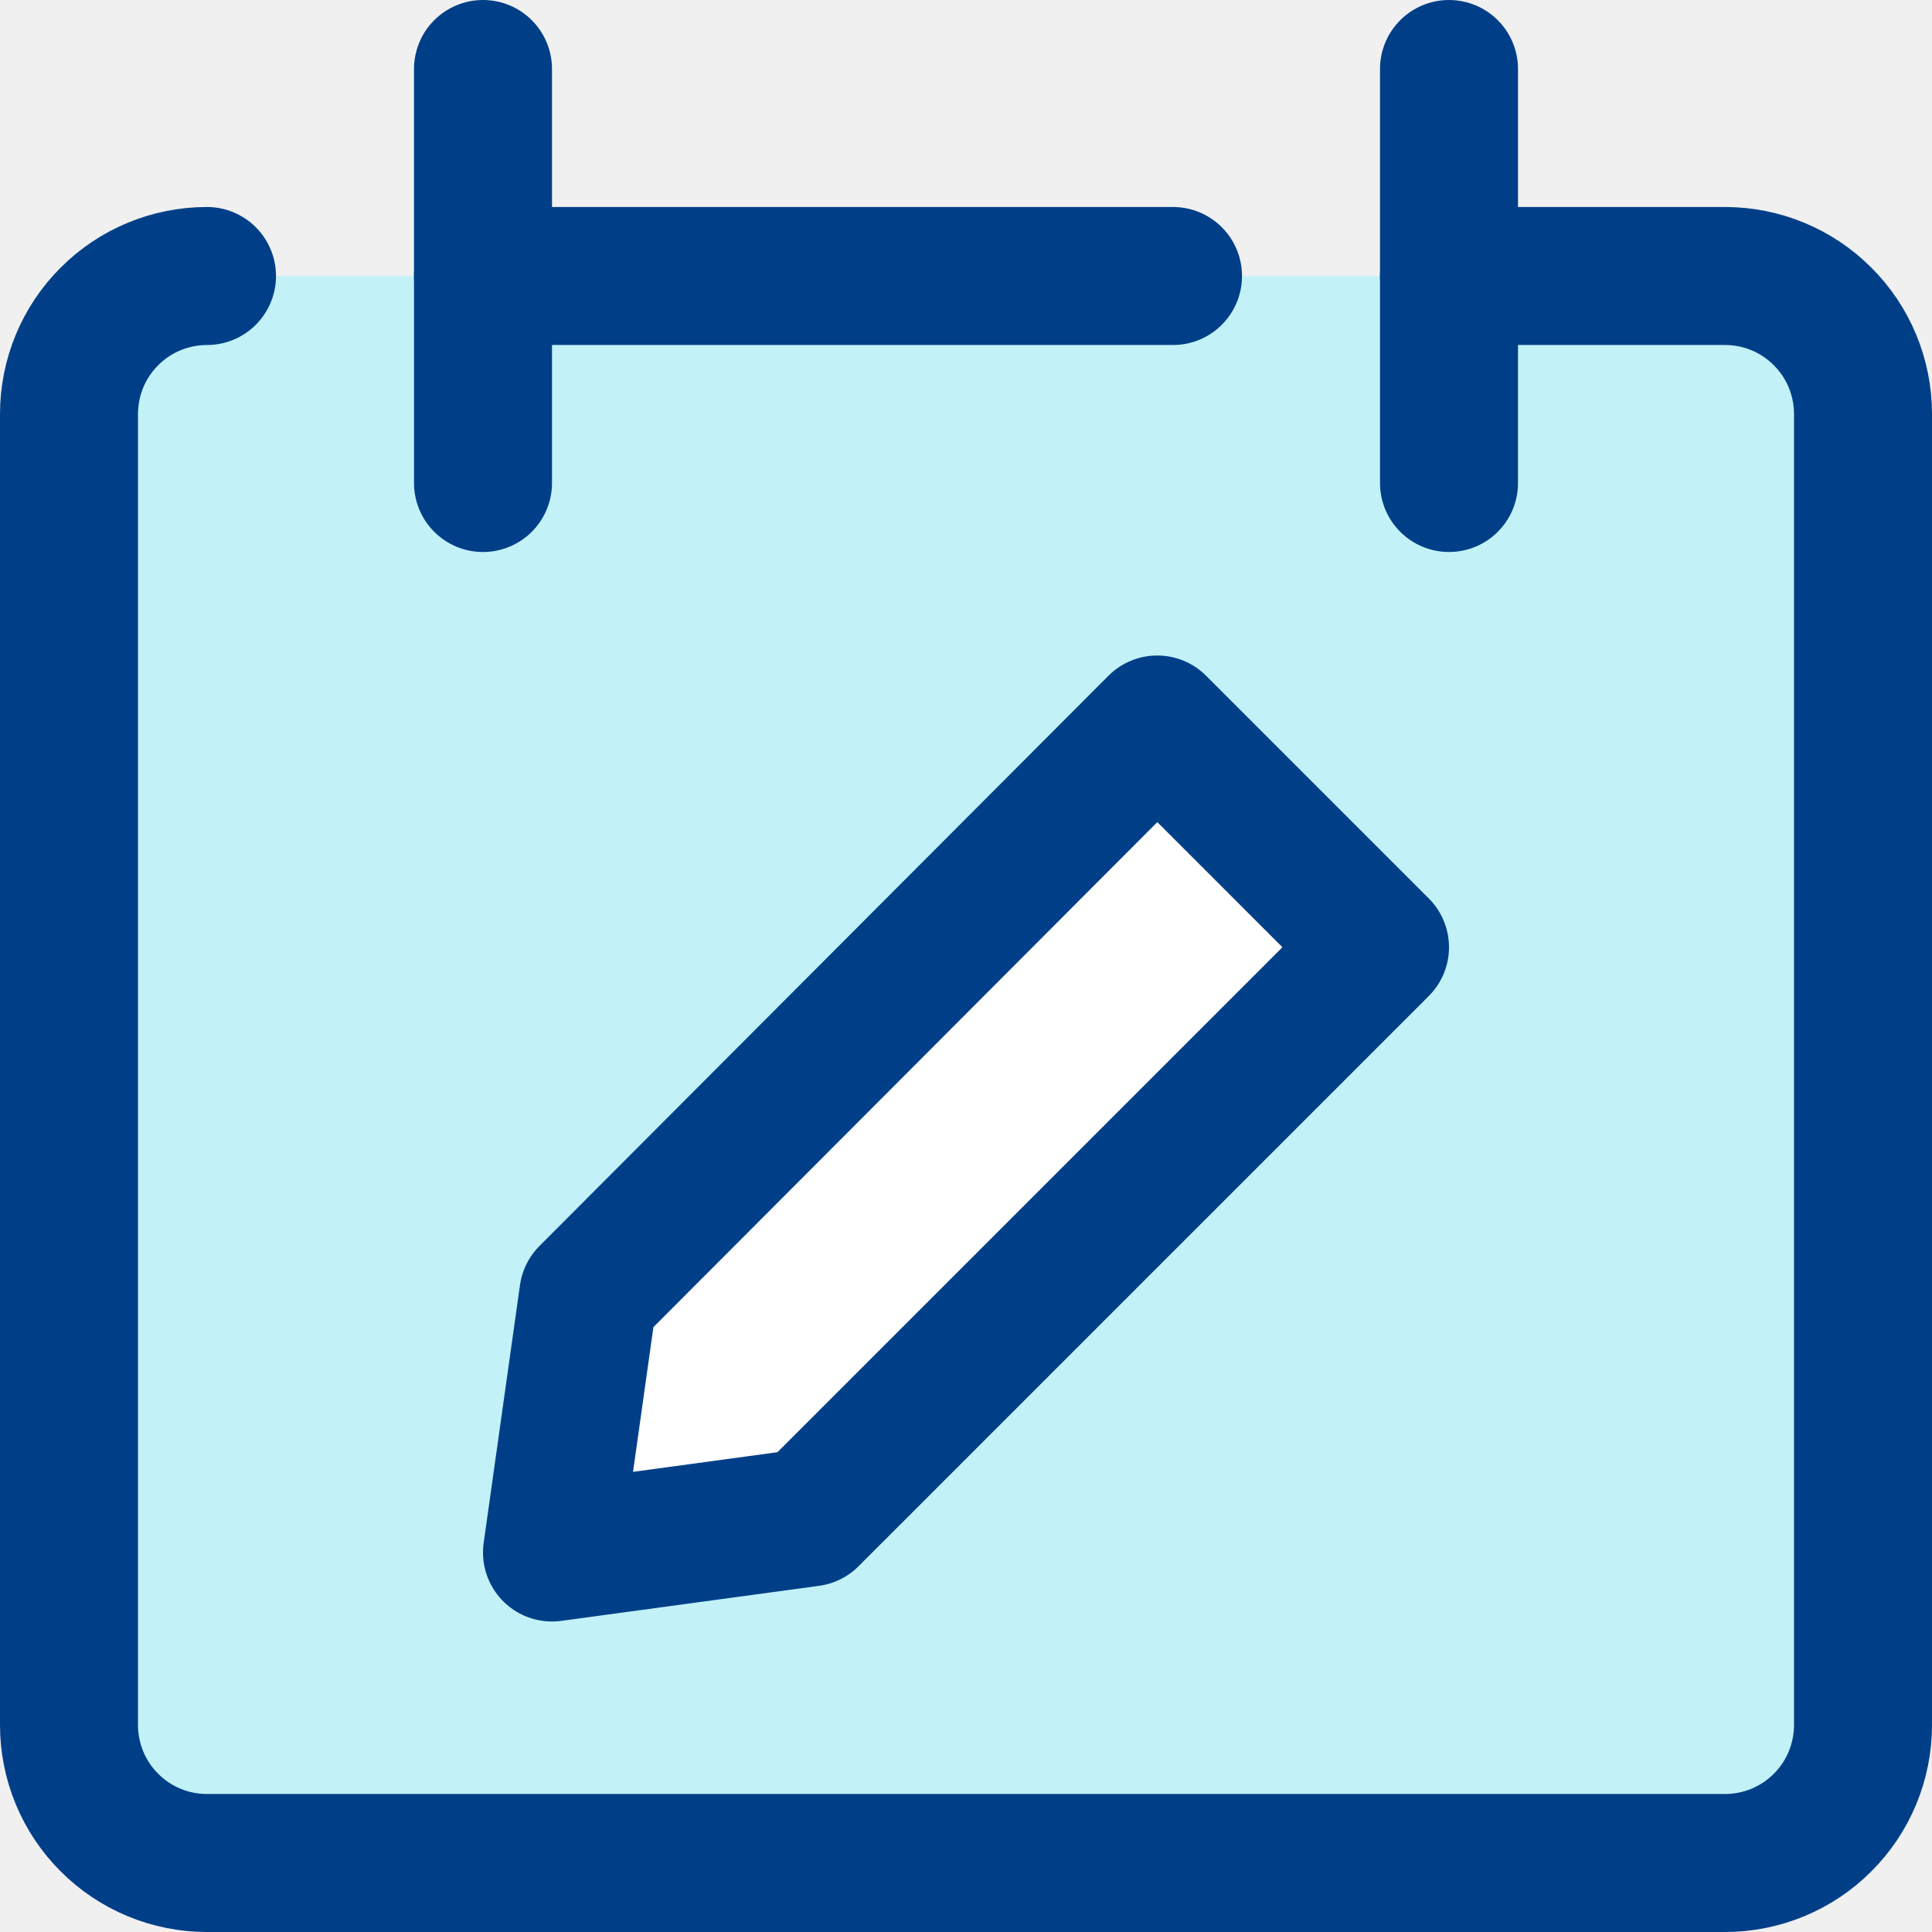
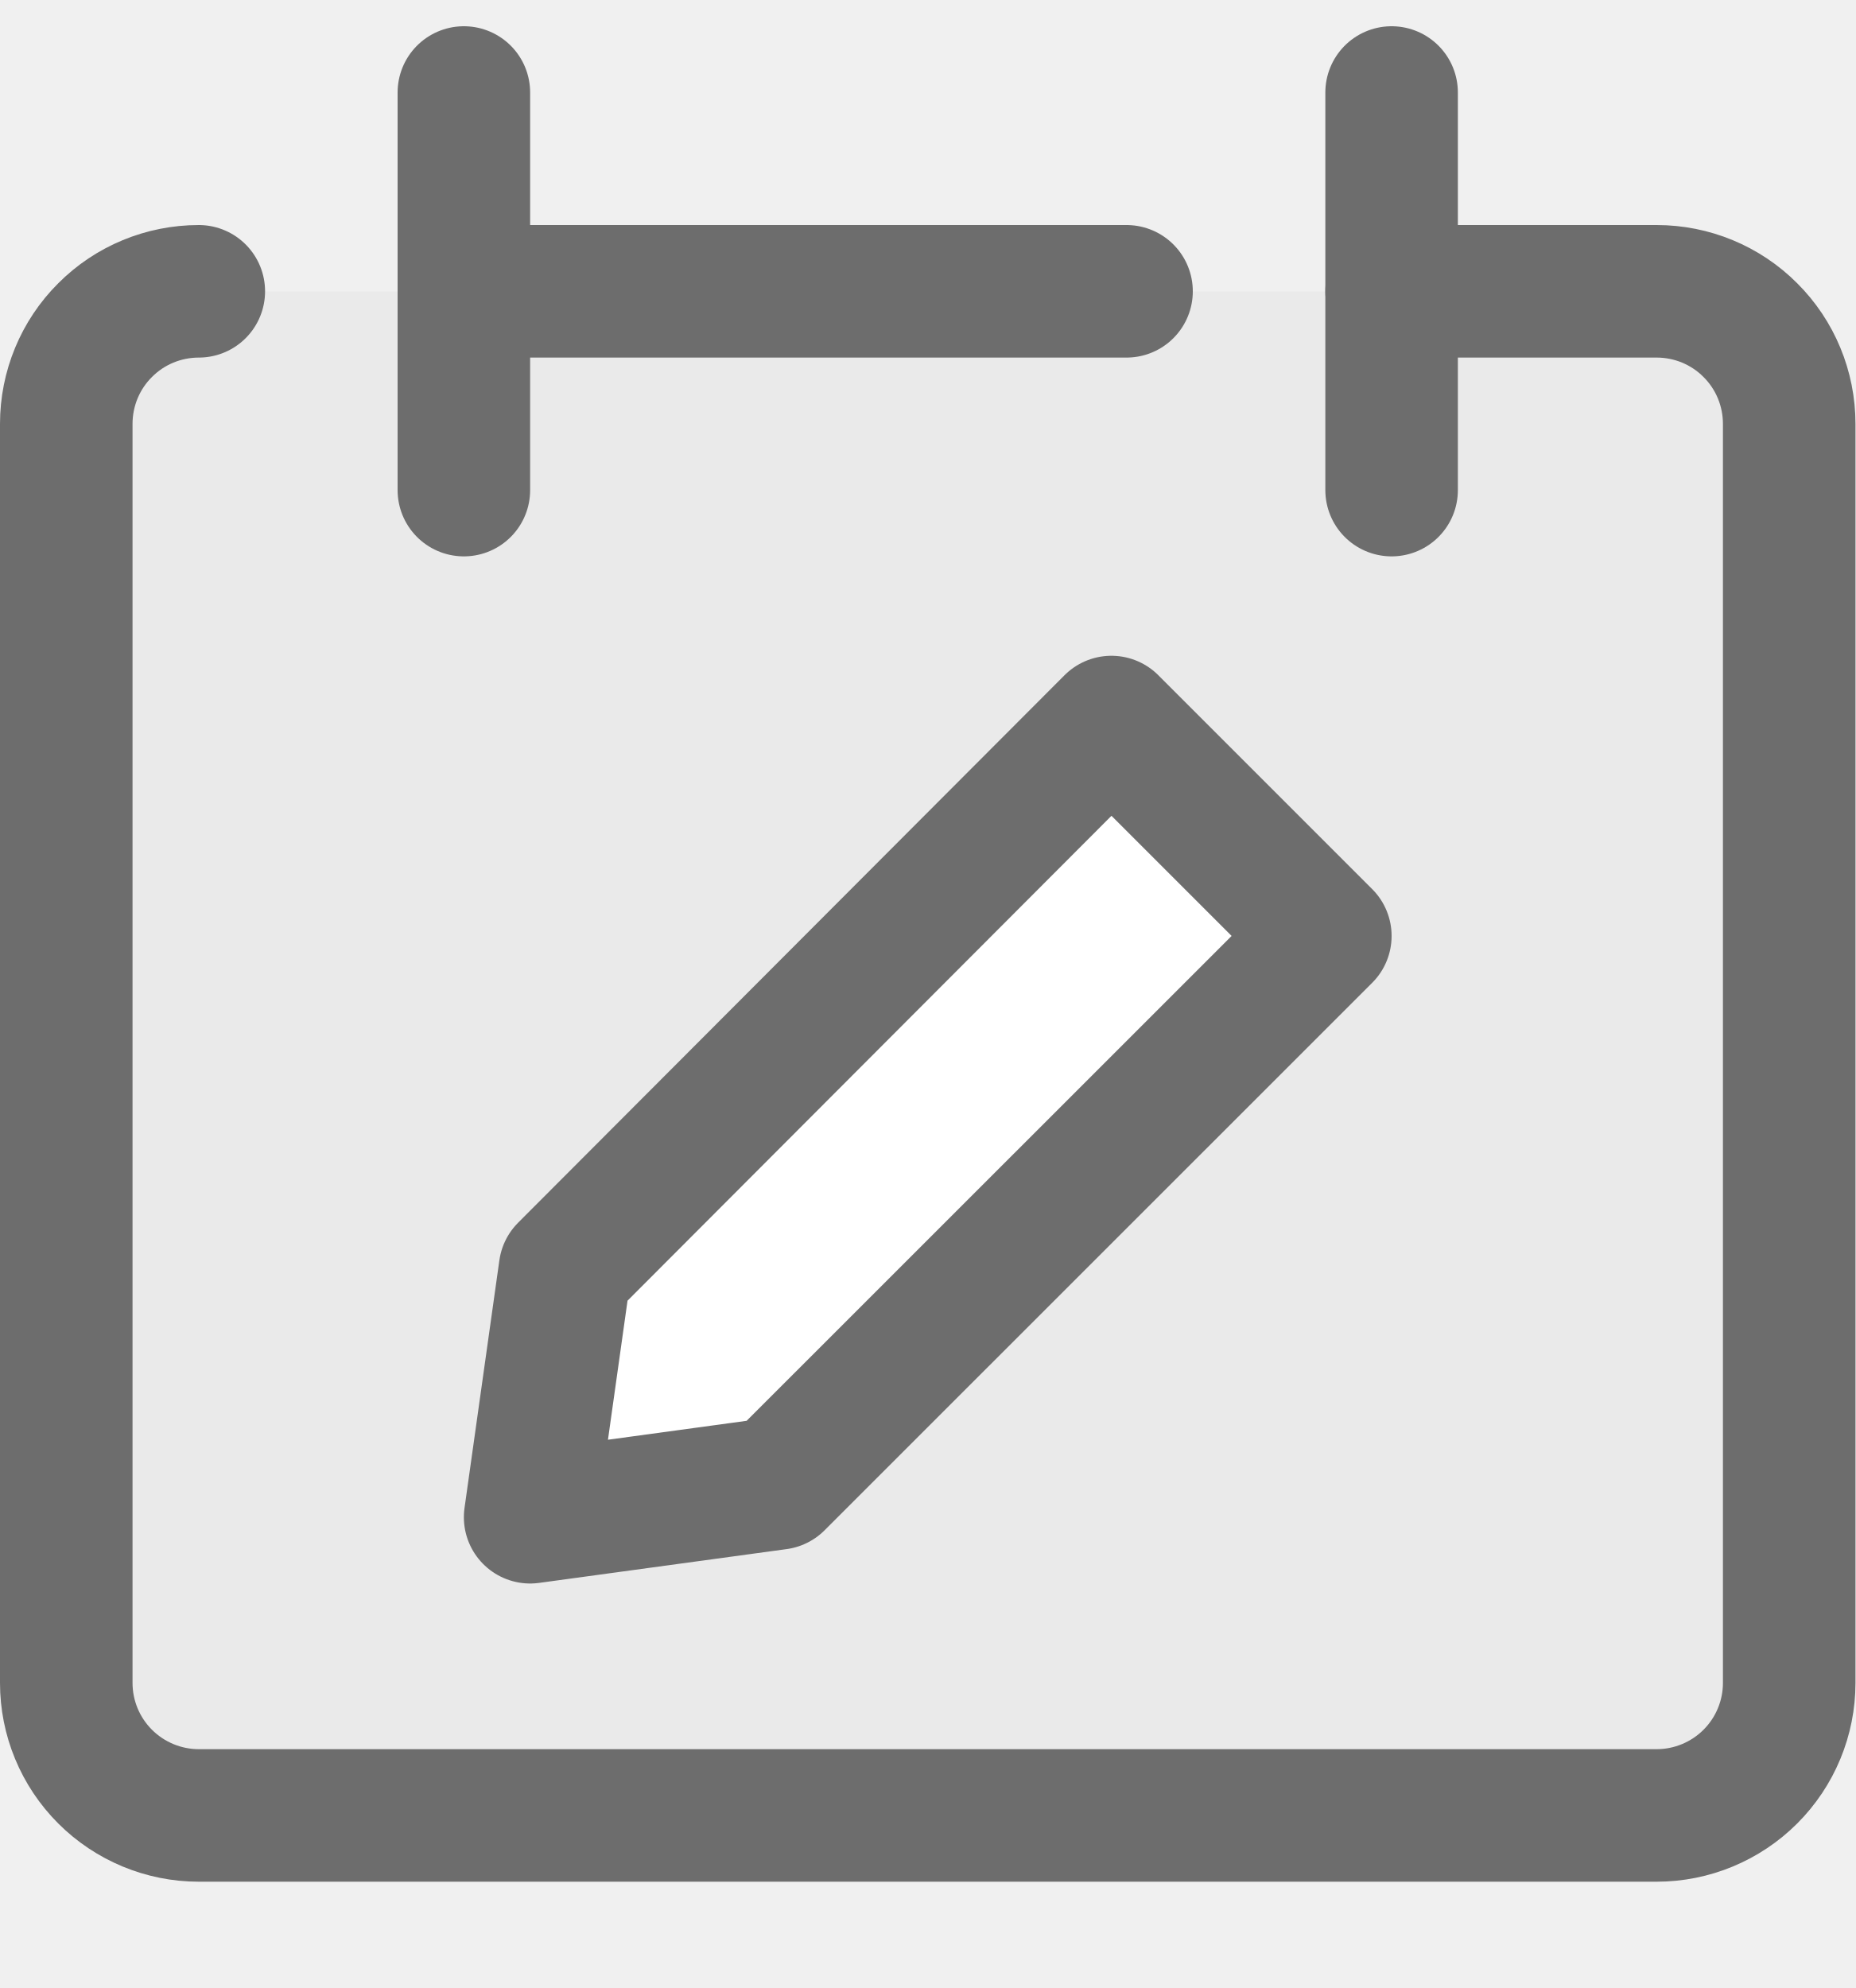
- <svg xmlns="http://www.w3.org/2000/svg" width="14" height="14" viewBox="0 0 14 14" fill="none">
-   <g clip-path="url(#clip0_2226_19490)">
-     <path d="M1.5 2C1.235 2 0.98 2.105 0.793 2.293C0.605 2.48 0.5 2.735 0.5 3V12.5C0.5 12.765 0.605 13.02 0.793 13.207C0.98 13.395 1.235 13.5 1.5 13.5H12.5C12.765 13.5 13.02 13.395 13.207 13.207C13.395 13.02 13.5 12.765 13.5 12.5V3C13.5 2.735 13.395 2.48 13.207 2.293C13.02 2.105 12.765 2 12.5 2H1.5Z" fill="#9FF5FF" fill-opacity="0.56" />
-     <path d="M1.5 2C1.235 2 0.98 2.105 0.793 2.293C0.605 2.48 0.5 2.735 0.5 3V12.5C0.5 12.765 0.605 13.02 0.793 13.207C0.98 13.395 1.235 13.5 1.5 13.5H12.5C12.765 13.5 13.02 13.395 13.207 13.207C13.395 13.02 13.5 12.765 13.5 12.5V3C13.5 2.735 13.395 2.48 13.207 2.293C13.02 2.105 12.765 2 12.5 2H10.5" stroke="#003F88" stroke-linecap="round" stroke-linejoin="round" />
-     <path d="M3.5 0.5V3.5" stroke="#003F88" stroke-linecap="round" stroke-linejoin="round" />
-     <path d="M10.5 0.5V3.5" stroke="#003F88" stroke-linecap="round" stroke-linejoin="round" />
-     <path d="M3.5 2H8.5" stroke="#003F88" stroke-linecap="round" stroke-linejoin="round" />
-     <path d="M10 6.864L5.868 10.996L4 11.25L4.263 9.382L8.386 5.25L10 6.864Z" fill="white" />
-     <path d="M10 6.864L5.868 10.996L4 11.25L4.263 9.382L8.386 5.25L10 6.864Z" stroke="#003F88" stroke-linecap="round" stroke-linejoin="round" />
+ <svg xmlns="http://www.w3.org/2000/svg" width="14" height="15" viewBox="0 0 14 15" fill="none">
+   <g clip-path="url(#clip0_626_33989)">
+     <path d="M1.5 2.198C1.235 2.198 0.98 2.303 0.793 2.491C0.605 2.678 0.5 2.933 0.5 3.198V12.698C0.5 12.963 0.605 13.217 0.793 13.405C0.98 13.592 1.235 13.698 1.5 13.698H12.5C12.765 13.698 13.02 13.592 13.207 13.405C13.395 13.217 13.5 12.963 13.5 12.698V3.198C13.5 2.933 13.395 2.678 13.207 2.491C13.02 2.303 12.765 2.198 12.5 2.198H1.5Z" fill="#E6E6E6" fill-opacity="0.56" />
+     <path d="M1.5 2.198C1.235 2.198 0.98 2.303 0.793 2.491C0.605 2.678 0.5 2.933 0.5 3.198V12.698C0.5 12.963 0.605 13.217 0.793 13.405C0.98 13.592 1.235 13.698 1.5 13.698H12.5C12.765 13.698 13.02 13.592 13.207 13.405C13.395 13.217 13.5 12.963 13.5 12.698V3.198C13.5 2.933 13.395 2.678 13.207 2.491C13.02 2.303 12.765 2.198 12.5 2.198H10.5" stroke="#6D6D6D" stroke-linecap="round" stroke-linejoin="round" />
+     <path d="M3.5 0.698V3.698" stroke="#6D6D6D" stroke-linecap="round" stroke-linejoin="round" />
+     <path d="M10.5 0.698V3.698" stroke="#6D6D6D" stroke-linecap="round" stroke-linejoin="round" />
+     <path d="M3.5 2.198H8.5" stroke="#6D6D6D" stroke-linecap="round" stroke-linejoin="round" />
+     <path d="M10 7.062L5.868 11.193L4 11.448L4.263 9.579L8.386 5.448L10 7.062Z" fill="white" />
+     <path d="M10 7.062L5.868 11.193L4 11.448L4.263 9.579L8.386 5.448L10 7.062Z" stroke="#6D6D6D" stroke-linecap="round" stroke-linejoin="round" />
  </g>
  <defs>
-     <clipPath id="clip0_2226_19490">
-       <rect width="14" height="14" fill="white" />
+     <clipPath id="clip0_626_33989">
+       <rect width="14" height="14" fill="white" transform="translate(0 0.197754)" />
    </clipPath>
  </defs>
</svg>
